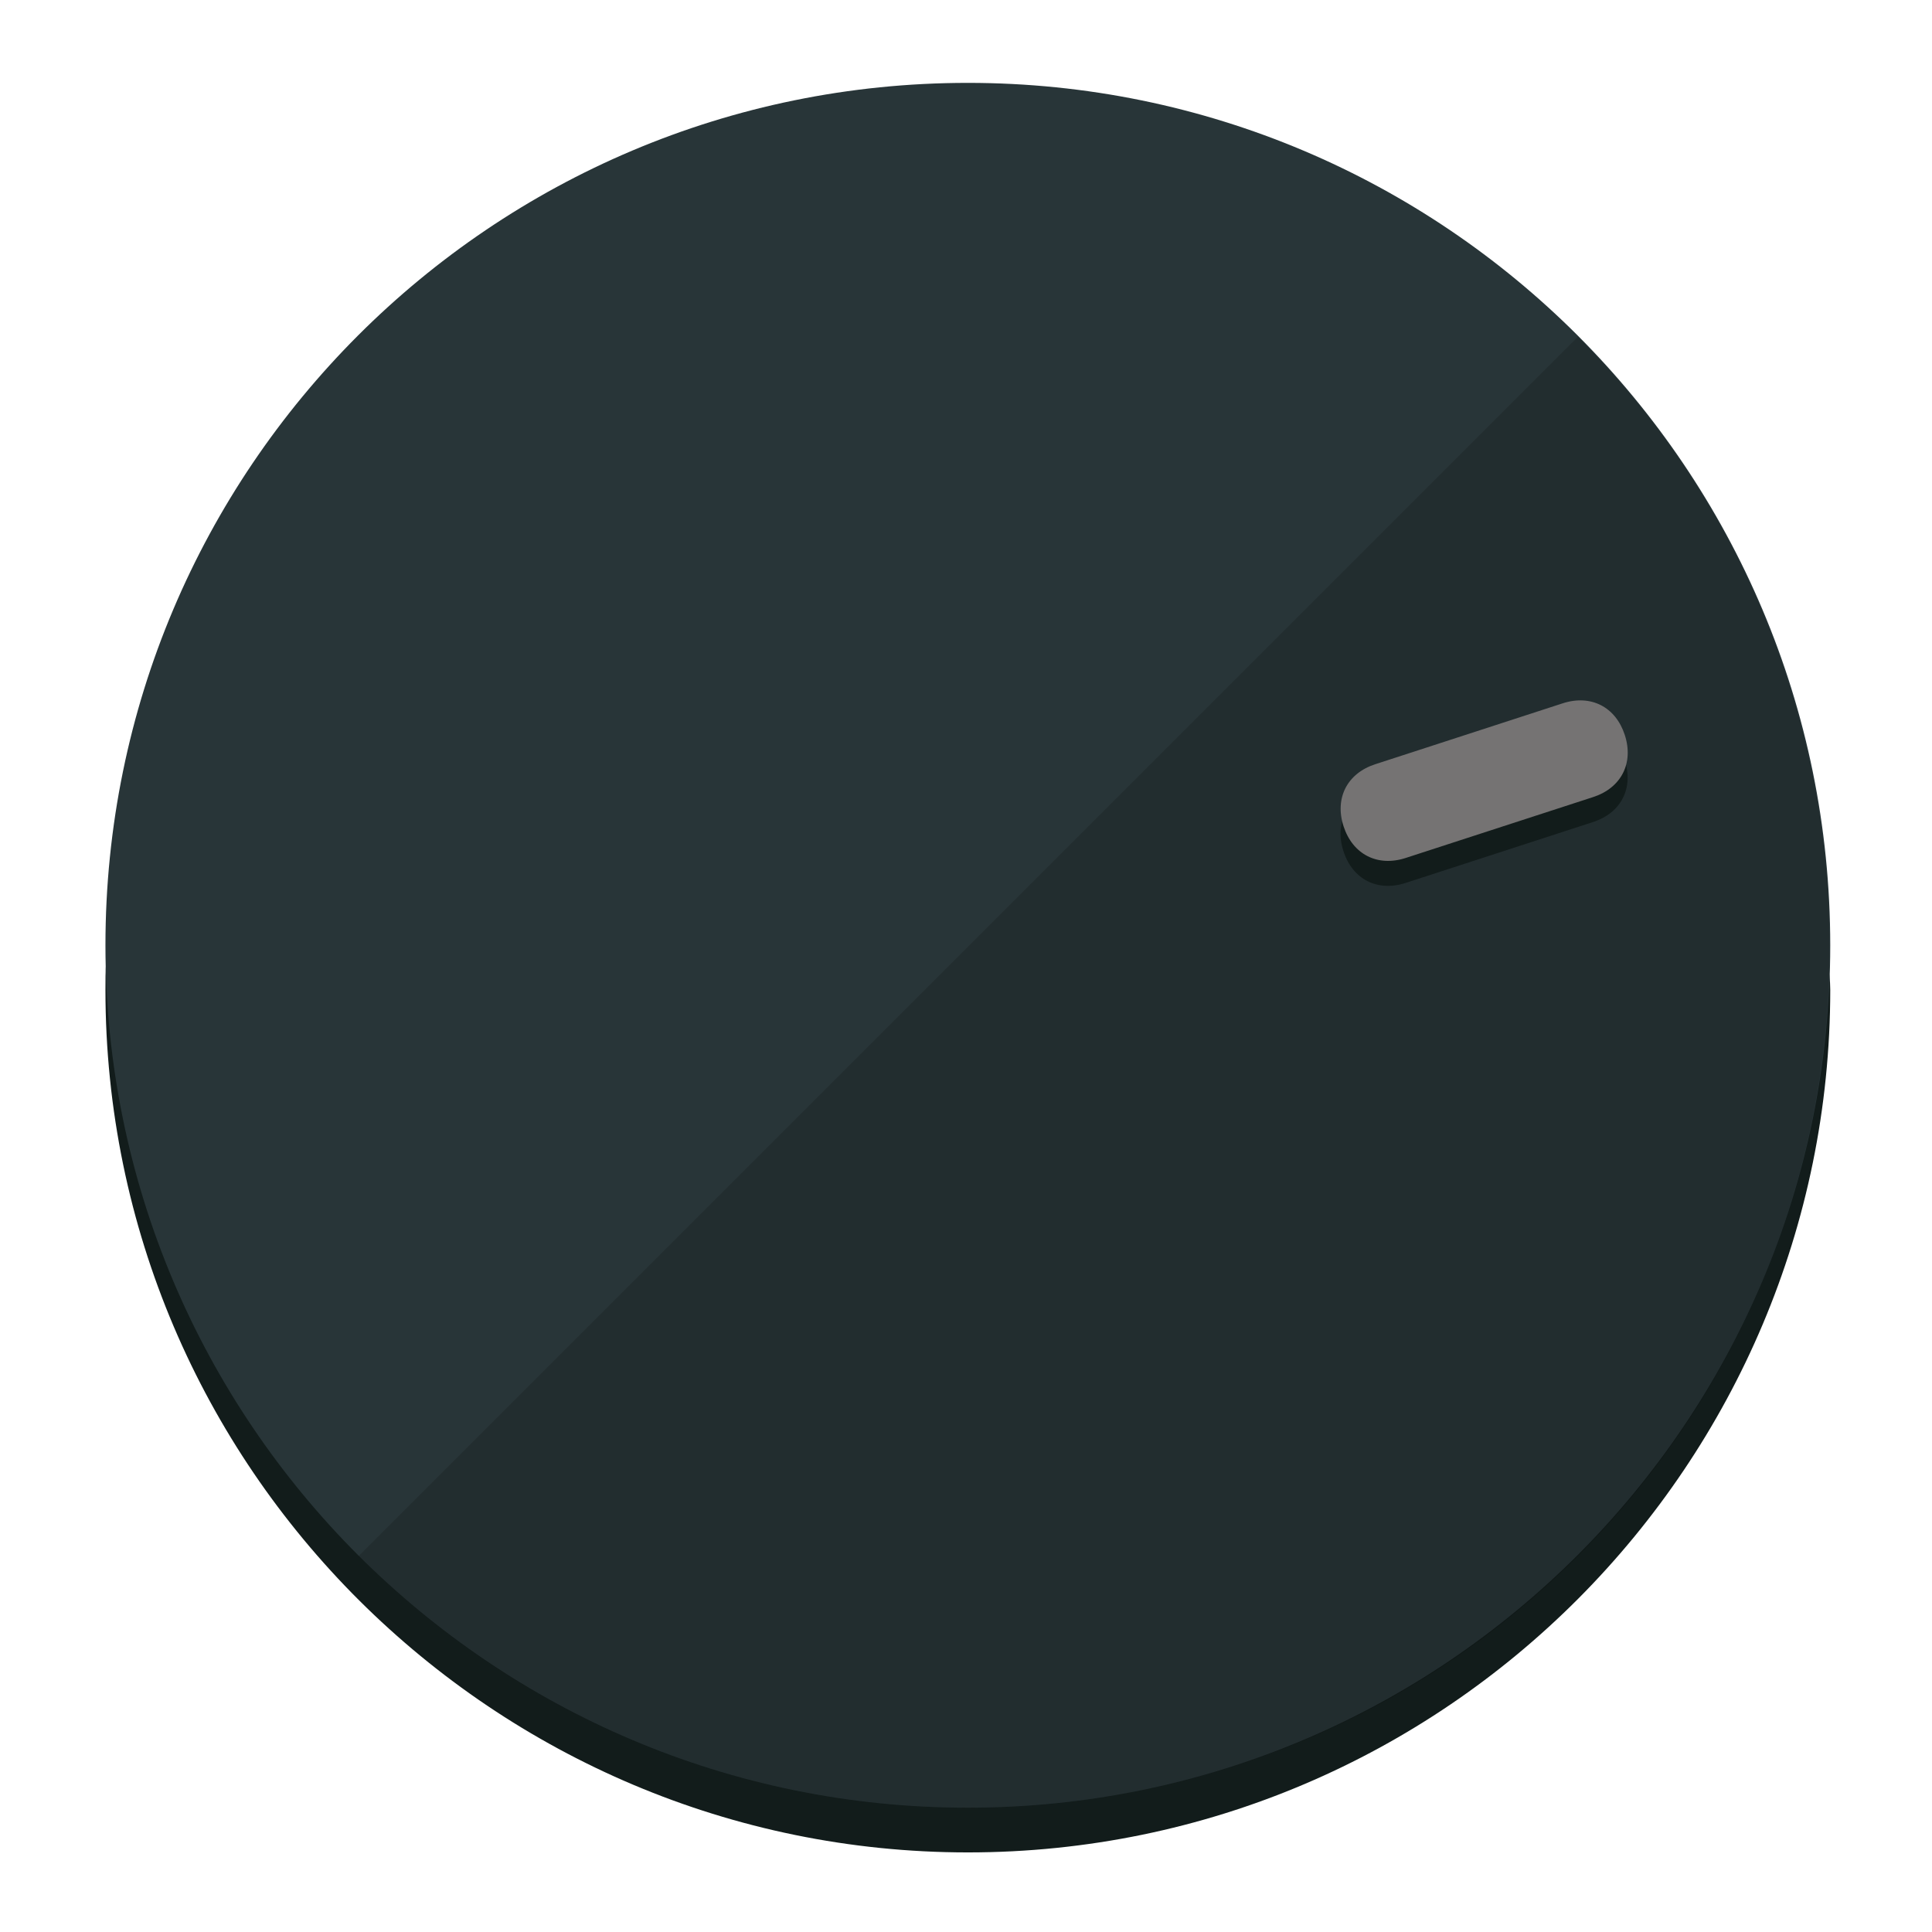
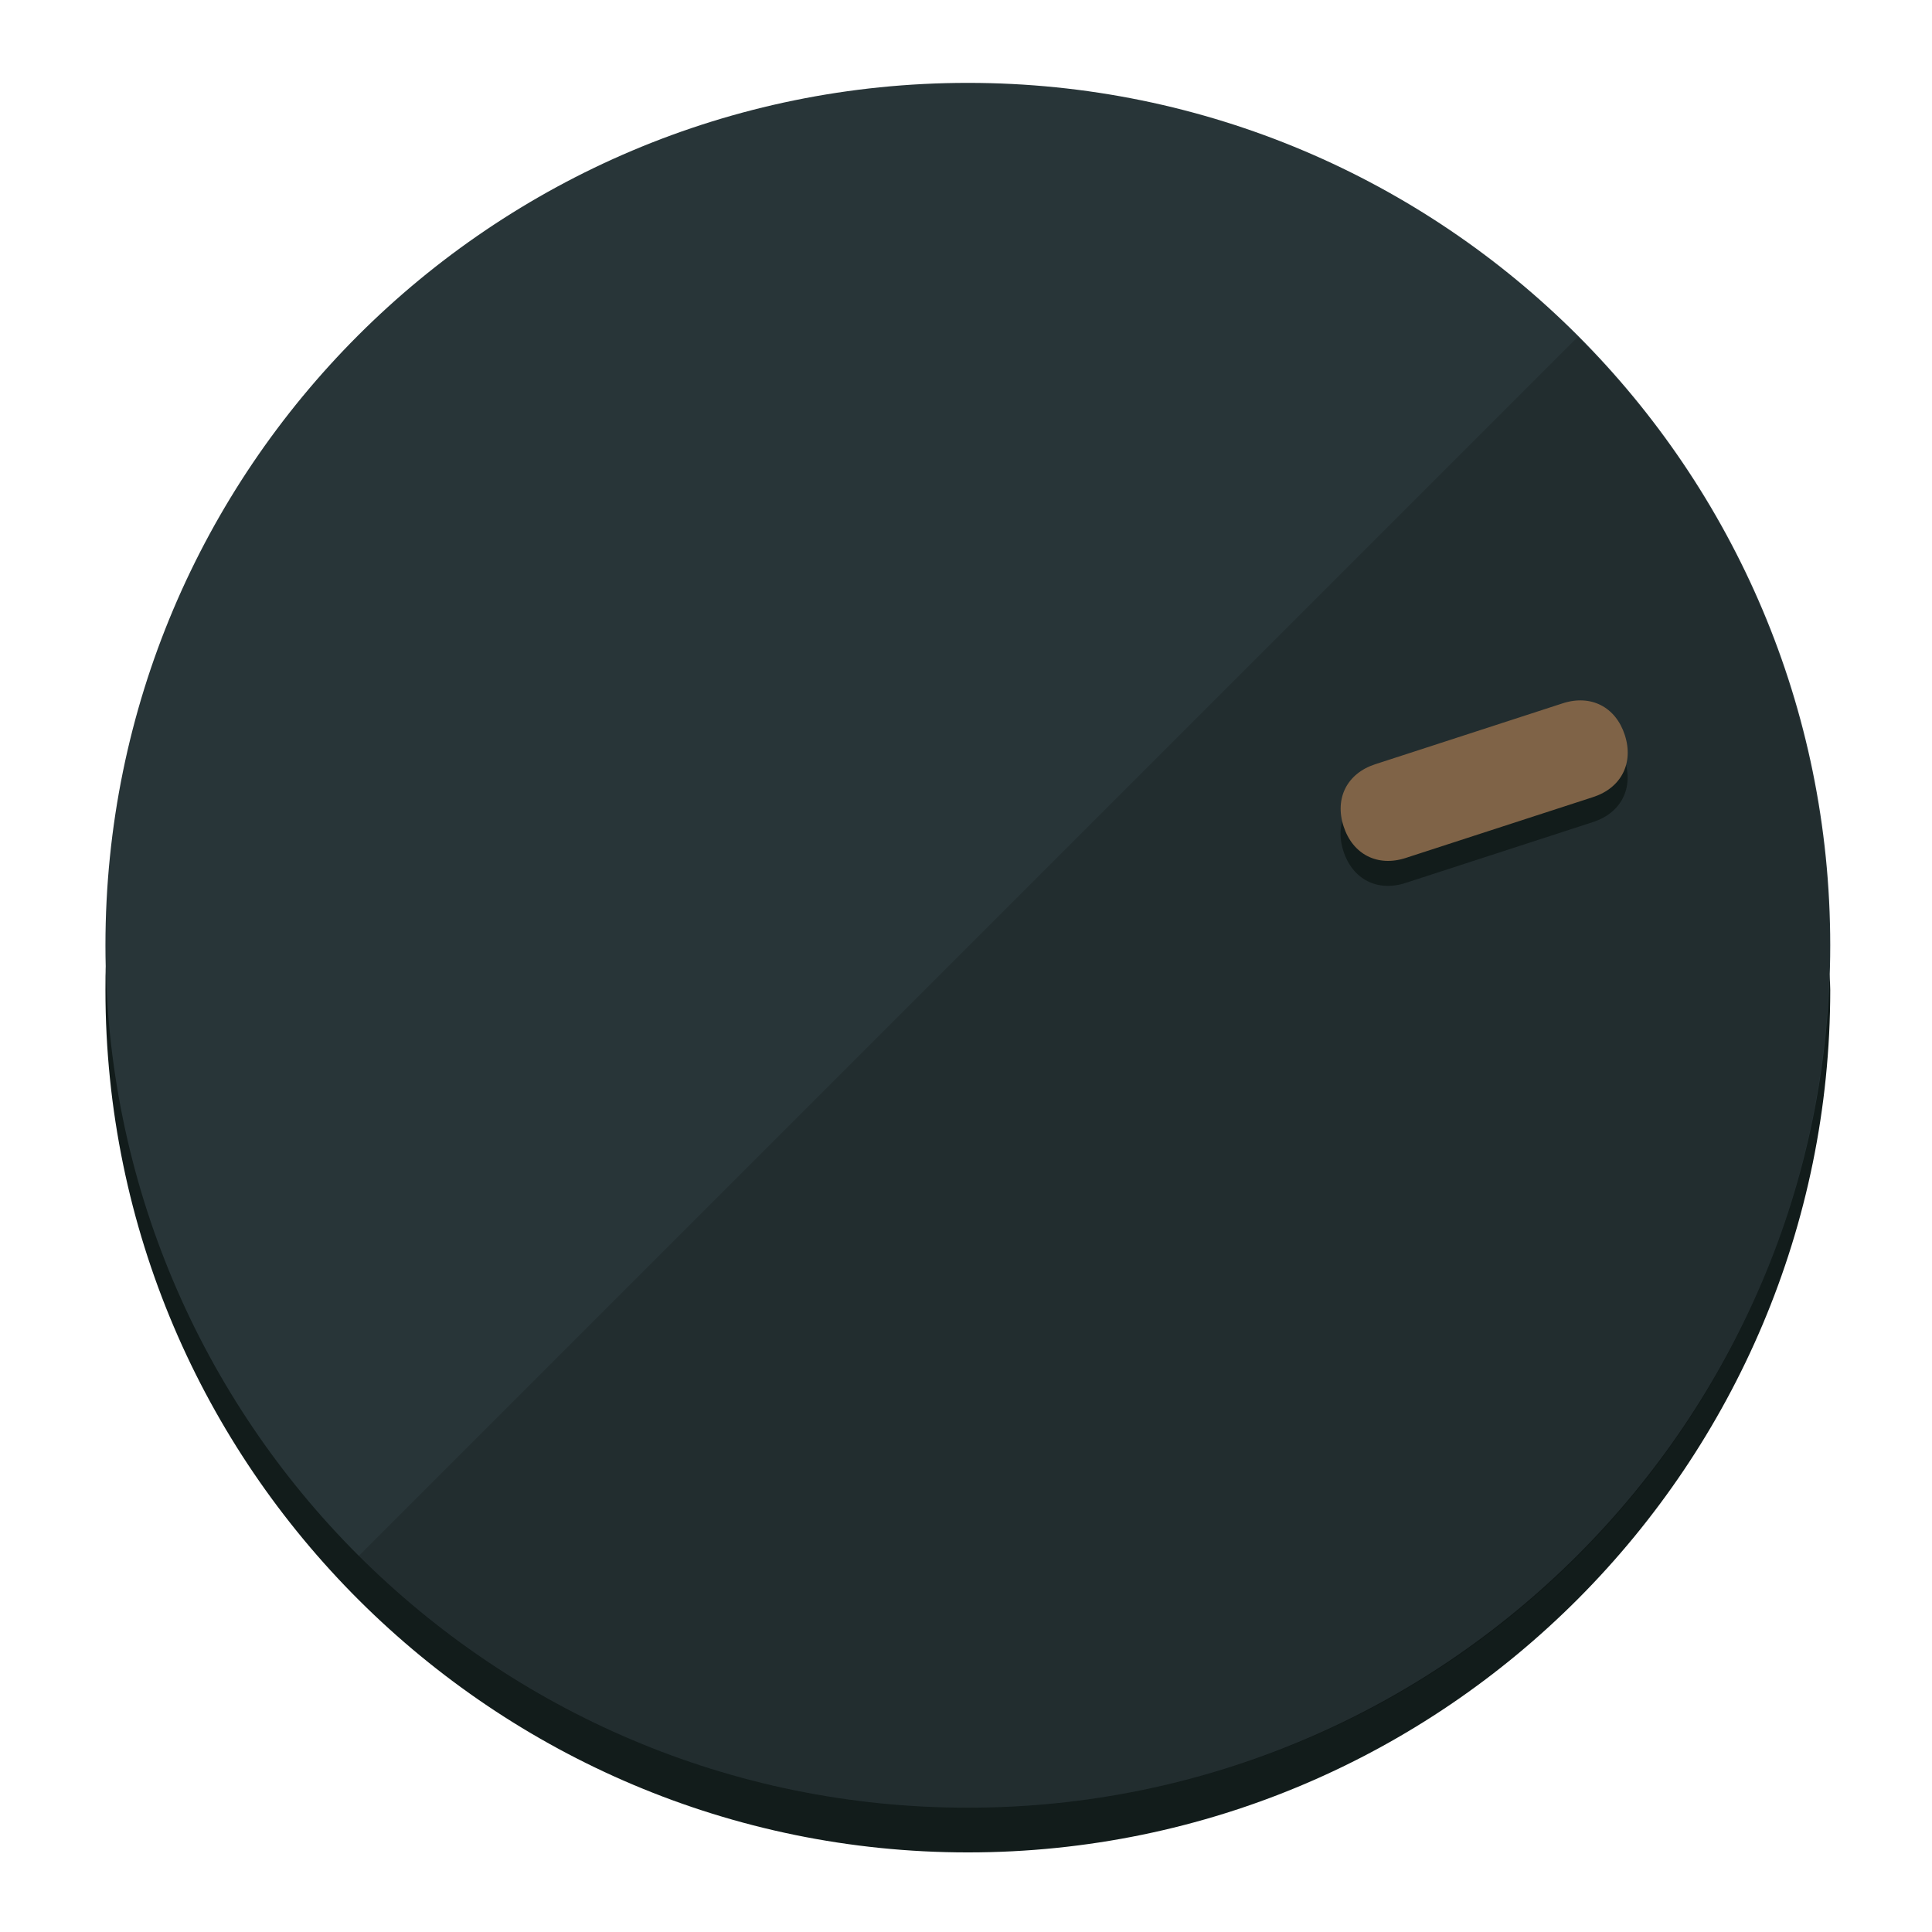
<svg xmlns="http://www.w3.org/2000/svg" height="120px" width="120px" version="1.1" id="Layer_1" viewBox="0 0 496.8 496.8" xml:space="preserve">
  <defs id="defs23" />
  <g id="g3158">
    <path style="display:inline;fill:#121c1b;fill-opacity:1;stroke-width:1.584" d="m 248.875,445.92 c 116.582,0 212.89,-91.238 220.493,-205.286 0,5.069 1.267,8.87 1.267,13.939 0,121.651 -98.842,221.76 -221.76,221.76 -121.651,0 -221.76,-98.842 -221.76,-221.76 0,-5.069 0,-8.87 1.267,-13.939 7.603,114.048 103.91,205.286 220.493,205.286 z" id="path8" />
    <circle style="display:inline;fill:#283538;fill-opacity:1;stroke-width:1.584" cx="248.875" cy="243.071" r="221.76" id="circle12" />
    <path style="display:inline;fill:#000000;fill-opacity:0.154;stroke-width:1.587" d="m 405.744,86.606 c 86.308,86.308 86.308,227.193 0,313.5 -86.308,86.308 -227.193,86.308 -313.5,0" id="path14" />
  </g>
  <g id="g3198">
    <circle style="display:none;fill:#000000;fill-opacity:0;stroke-width:1.584" cx="308.441" cy="-161.035" r="221.76" id="circle12-3" transform="rotate(72)" />
    <path style="display:inline;fill:#121c1b;fill-opacity:1;stroke-width:1.584" d="m 361.436,227.043 c -7.231,2.35 -13.618,-0.905 -15.968,-8.136 v 0 c -2.35,-7.231 0.905,-13.618 8.136,-15.968 l 48.207,-15.663 c 7.231,-2.349 13.618,0.905 15.968,8.136 v 0 c 2.35,7.231 -0.905,13.618 -8.136,15.968 z" id="path3789" />
-     <path style="display:inline;fill:#757373;stroke-width:1.584" d="m 361.461,220.621 c -7.231,2.349 -13.618,-0.905 -15.968,-8.136 v 0 c -2.35,-7.231 0.905,-13.618 8.136,-15.968 l 48.207,-15.663 c 7.231,-2.35 13.618,0.905 15.968,8.136 v 0 c 2.35,7.231 -0.905,13.618 -8.136,15.968 z" id="path915" />
+     <path style="display:inline;fill:#7F6347;stroke-width:1.584" d="m 361.461,220.621 c -7.231,2.349 -13.618,-0.905 -15.968,-8.136 v 0 c -2.35,-7.231 0.905,-13.618 8.136,-15.968 l 48.207,-15.663 c 7.231,-2.35 13.618,0.905 15.968,8.136 v 0 c 2.35,7.231 -0.905,13.618 -8.136,15.968 z" id="path915" />
  </g>
</svg>
